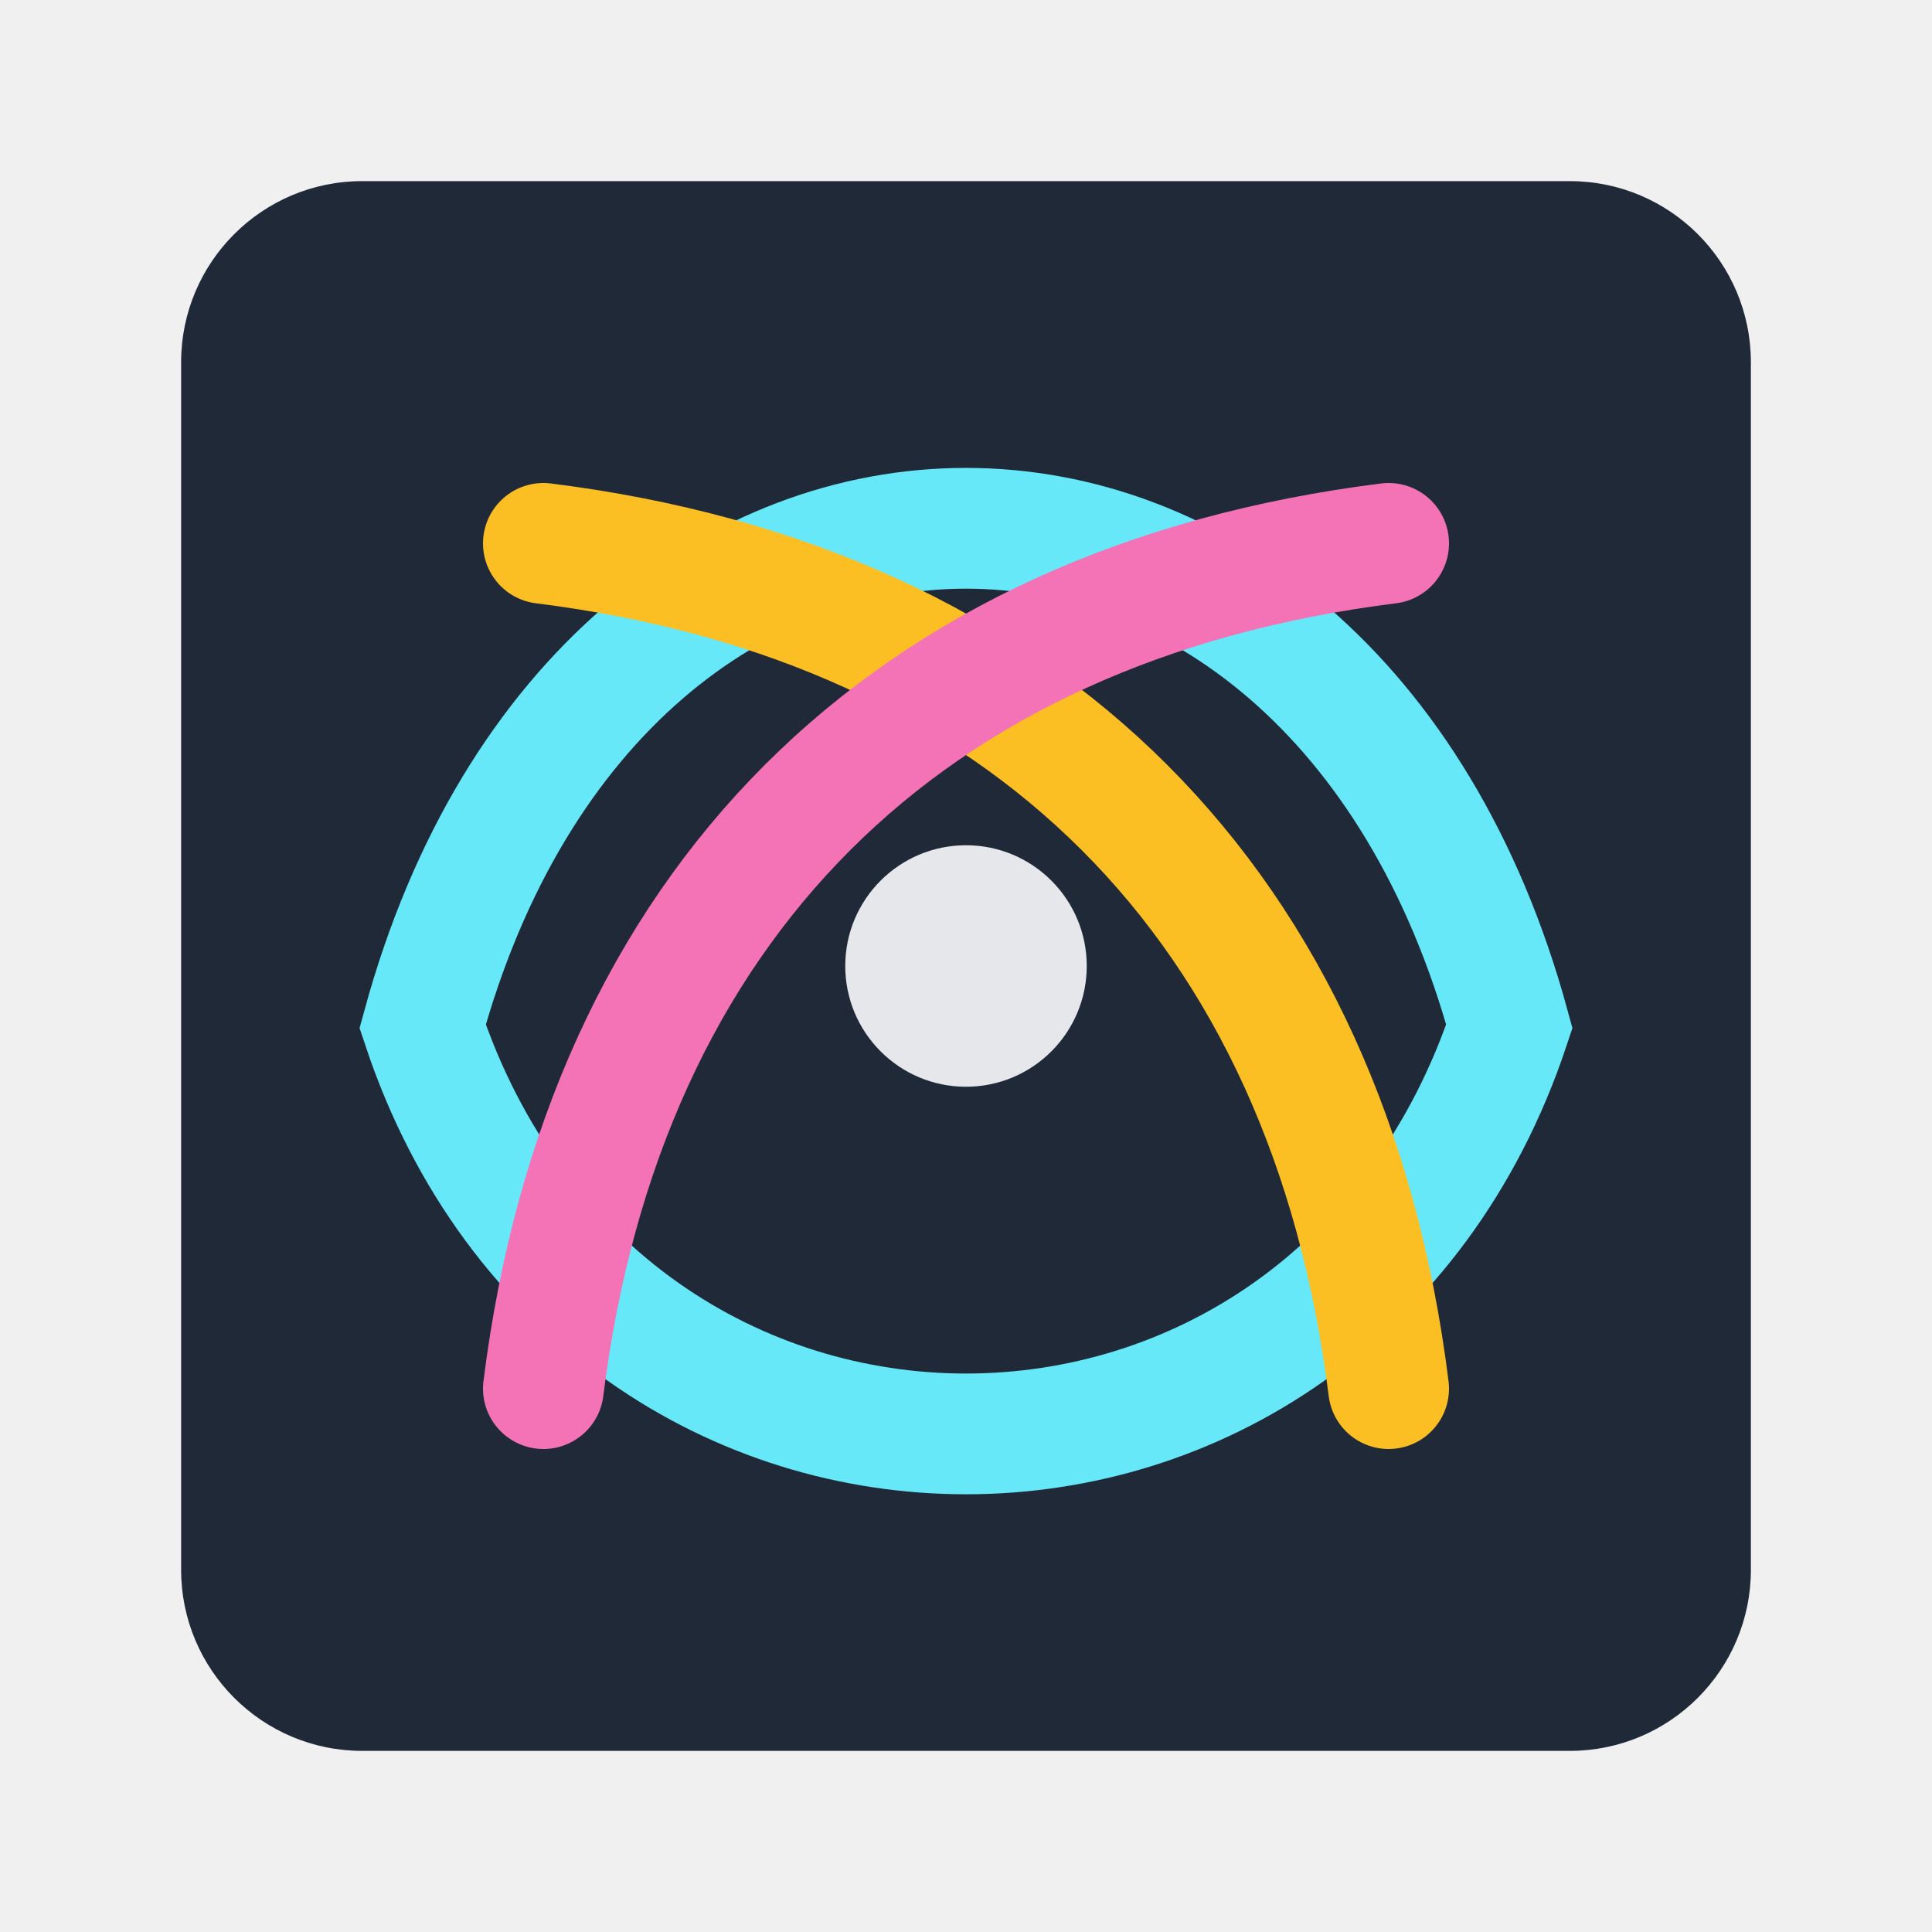
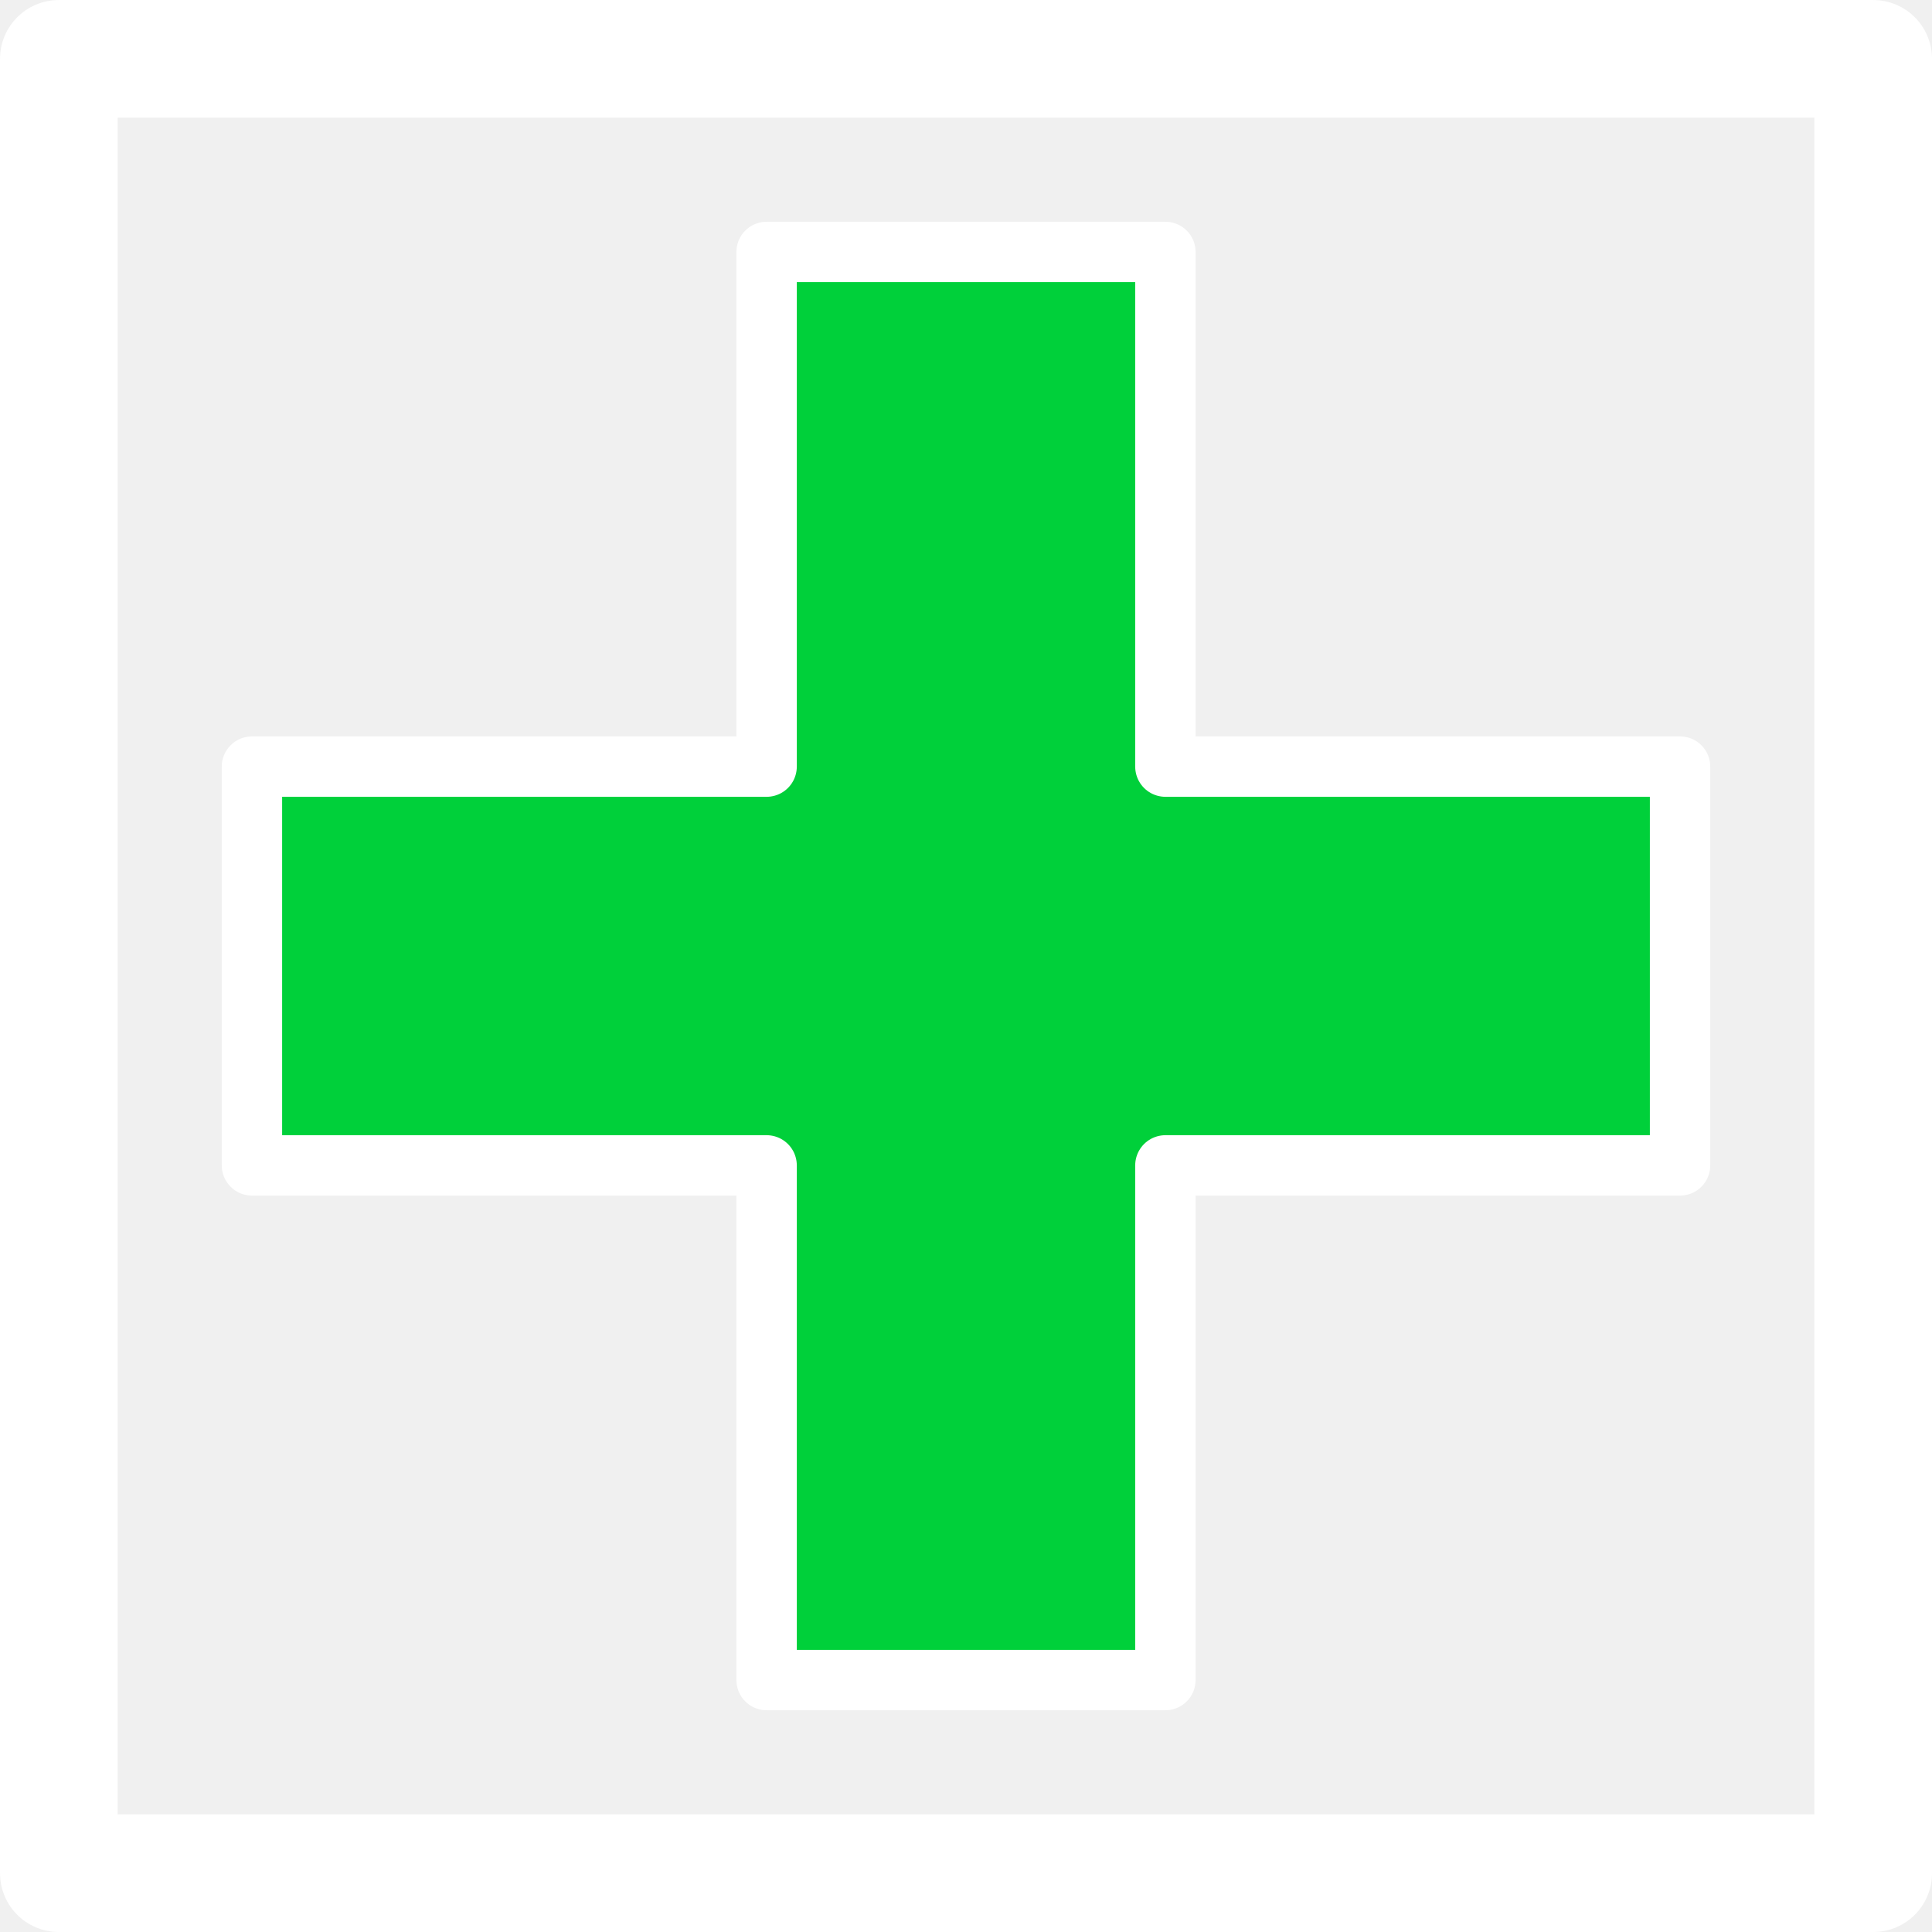
- <svg xmlns="http://www.w3.org/2000/svg" width="64" height="64" viewBox="0 0 64 64">
-   <rect x="6" y="6" width="52" height="52" rx="6" fill="#1f2937" />
-   <path d="M14 34 C20 12, 44 12, 50 34 C44 52, 20 52, 14 34 Z" fill="none" stroke="#67e8f9" stroke-width="4" />
-   <path d="M18 18 C34 20, 44 30, 46 46" fill="none" stroke="#fbbf24" stroke-width="4" stroke-linecap="round" />
-   <path d="M18 46 C20 30, 30 20, 46 18" fill="none" stroke="#f472b6" stroke-width="4" stroke-linecap="round" />
-   <circle cx="32" cy="32" r="4" fill="#e5e7eb" />
+ <svg xmlns="http://www.w3.org/2000/svg" width="64" height="64" viewBox="0 0 64 64" version="1.1" id="svg3" xml:space="preserve">
+   <defs id="defs3" />
+   <rect style="fill:none;stroke:#ffffff;stroke-width:3.897;stroke-linecap:round;stroke-linejoin:round;stroke-dasharray:none;stroke-dashoffset:0;stroke-opacity:1" id="rect4" width="60.103" height="60.103" x="1.949" y="1.949" />
+   <path id="rect5" style="fill:#00d03a;stroke:#ffffff;stroke-width:2;stroke-linecap:round;stroke-linejoin:round;stroke-dasharray:none;stroke-dashoffset:0;stroke-opacity:1;fill-opacity:1" d="M 25.395 8.346 L 25.395 25.395 L 8.346 25.395 L 8.346 38.605 L 25.395 38.605 L 25.395 55.654 L 38.605 55.654 L 38.605 38.605 L 55.654 38.605 L 55.654 25.395 L 38.605 25.395 L 38.605 8.346 L 25.395 8.346 z " />
</svg>
